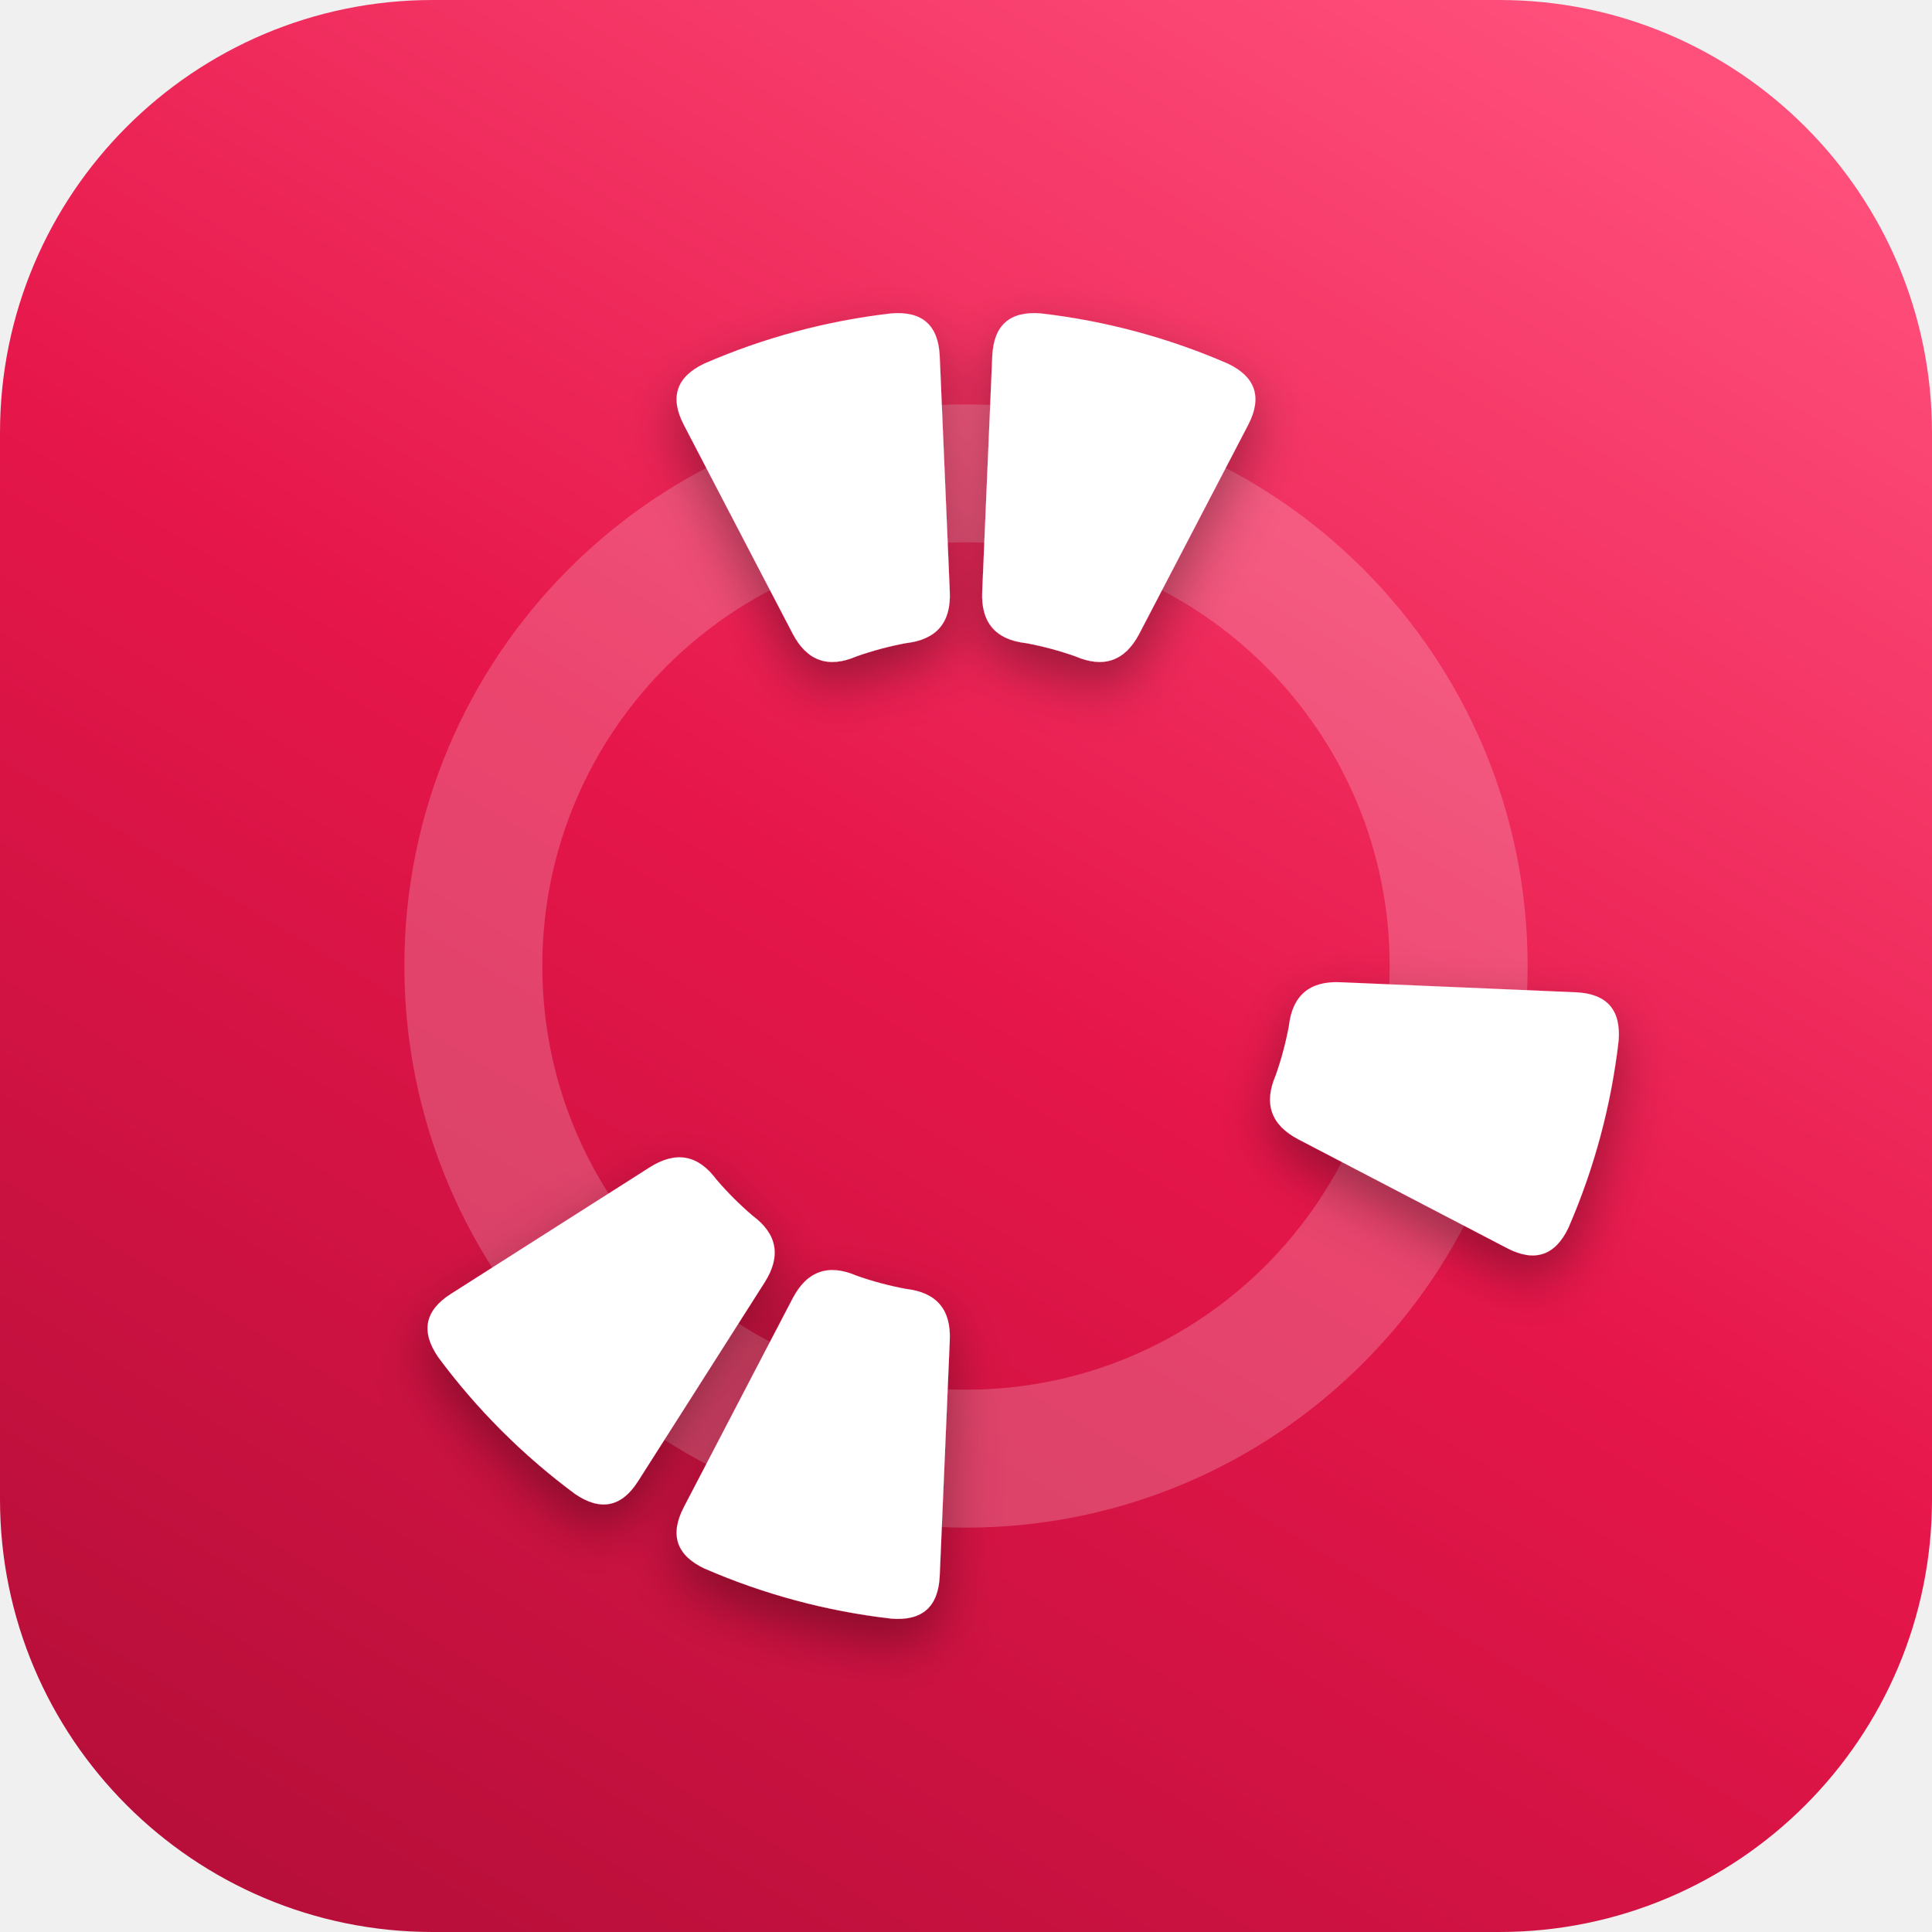
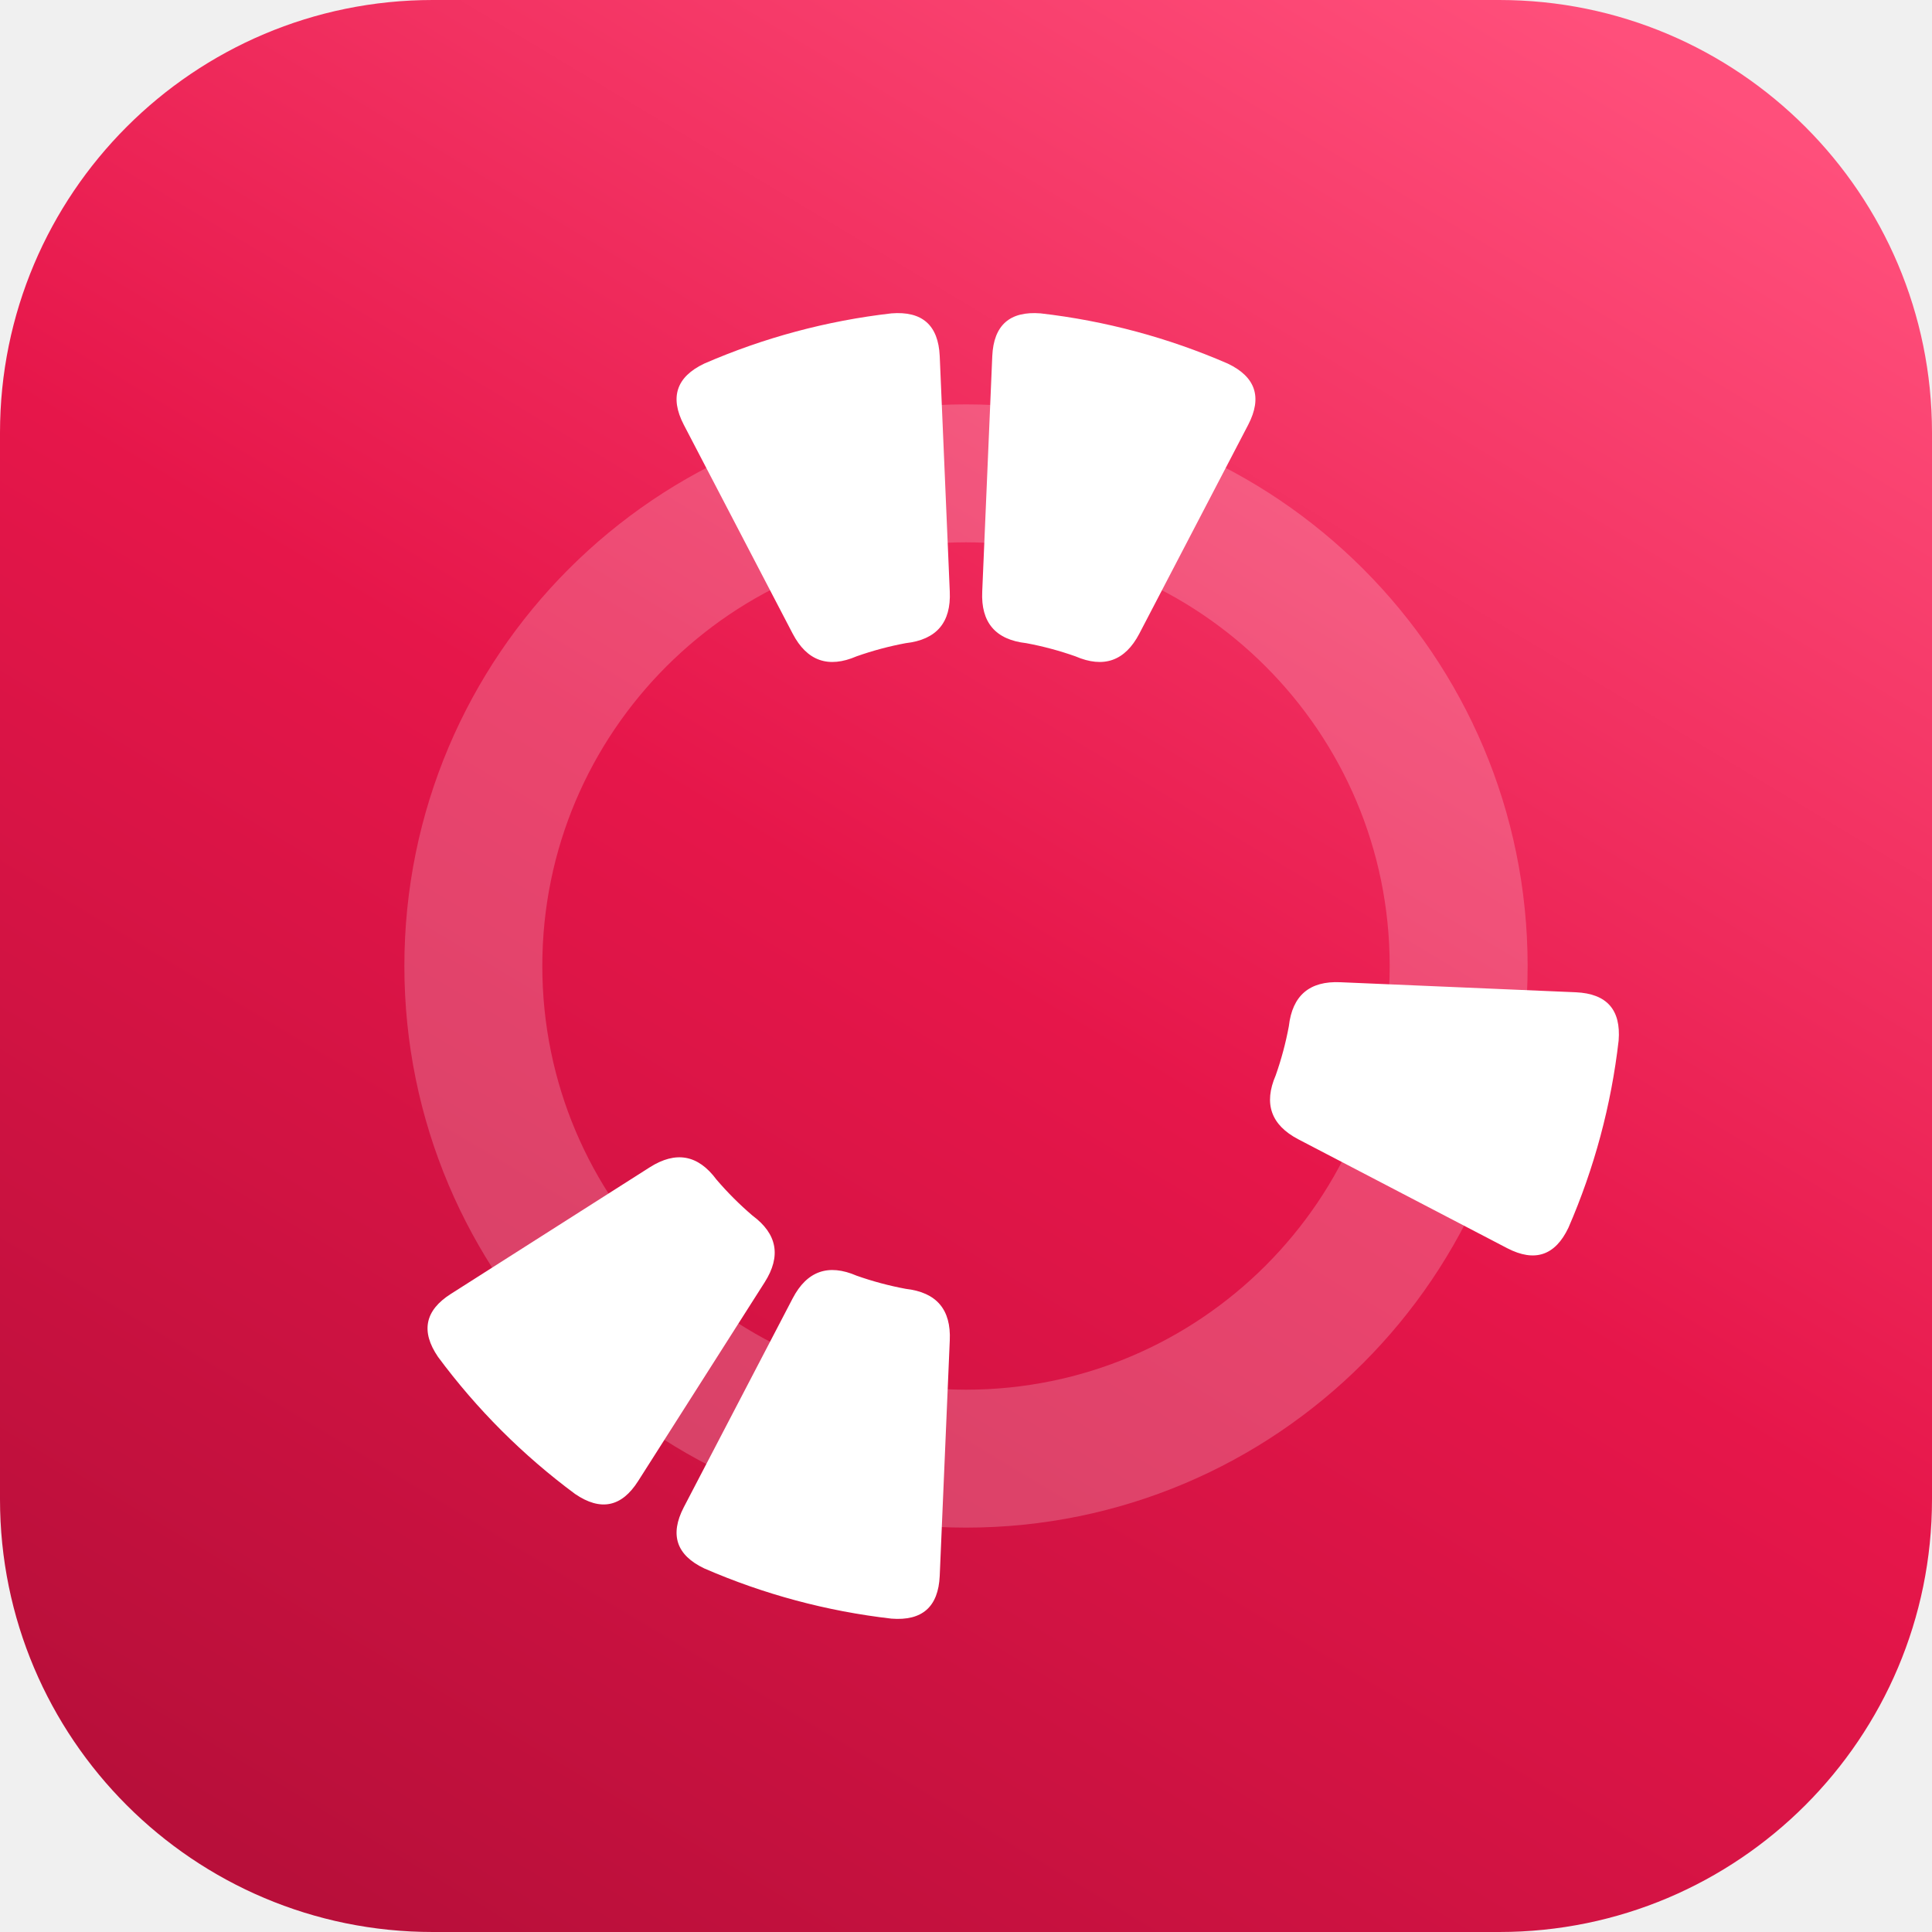
<svg xmlns="http://www.w3.org/2000/svg" viewBox="0 0 1024 1024" role="img" aria-label="Fivvi">
  <defs>
    <linearGradient id="fivvi-dial-b2-pink-bg" x1=".8" y1="0" x2=".2" y2="1">
      <stop offset="0.00" stop-color="#FF4F7B" />
      <stop offset="0.50" stop-color="#E6164A" />
      <stop offset="1.00" stop-color="#B80F3A" />
    </linearGradient>
    <linearGradient id="fivvi-dial-b2-pink-pk" x1="0" y1="0" x2="0" y2="1">
      <stop offset="0.00" stop-color="#FF4F7B" />
      <stop offset="1.00" stop-color="#C8103D" />
    </linearGradient>
    <clipPath id="fivvi-dial-b2-pink-clip">
      <rect width="100" height="100" rx="22.4" />
    </clipPath>
-     <filter id="fivvi-dial-b2-pink-sh" x="-20%" y="-20%" width="140%" height="140%">
-       <feDropShadow dx="0" dy="1.2" stdDeviation="1.4" flood-color="#000" flood-opacity=".35" />
-     </filter>
  </defs>
  <g transform="scale(10.24)">
    <g clip-path="url(#fivvi-dial-b2-pink-clip)">
      <rect width="100" height="100" fill="url(#fivvi-dial-b2-pink-bg)" />
      <circle cx="50" cy="50" r="25.5" fill="none" stroke="#FFFFFF33" stroke-width="7.14" />
-       <g filter="url(#fivvi-dial-b2-pink-sh)">
+       <g>
        <path d="M36.45 18.82 A34 34 0 0 1 46.14 16.22 Q48.53 16.03 48.64 18.43 L49.16 30.62 Q49.27 33.02 46.88 33.29 A17 17 0 0 0 44.34 33.97 Q42.14 34.92 41.03 32.80 L35.39 21.98 Q34.29 19.85 36.45 18.82Z" fill="#FFFFFF" />
        <path d="M53.86 16.22 A34 34 0 0 1 63.55 18.82 Q65.71 19.85 64.61 21.98 L58.97 32.80 Q57.86 34.92 55.66 33.97 A17 17 0 0 0 53.12 33.29 Q50.73 33.02 50.84 30.62 L51.36 18.43 Q51.47 16.03 53.86 16.22Z" fill="#FFFFFF" />
        <path d="M83.78 53.86 A34 34 0 0 1 81.18 63.55 Q80.15 65.71 78.02 64.61 L67.20 58.97 Q65.08 57.86 66.03 55.66 A17 17 0 0 0 66.71 53.12 Q66.98 50.73 69.38 50.84 L81.57 51.36 Q83.97 51.47 83.78 53.86Z" fill="#FFFFFF" />
        <path d="M46.14 83.78 A34 34 0 0 1 36.45 81.18 Q34.29 80.15 35.39 78.02 L41.03 67.20 Q42.14 65.08 44.34 66.03 A17 17 0 0 0 46.88 66.71 Q49.27 66.98 49.16 69.38 L48.64 81.57 Q48.53 83.97 46.14 83.78Z" fill="#FFFFFF" />
        <path d="M29.77 77.33 A34 34 0 0 1 22.67 70.23 Q21.32 68.25 23.34 66.97 L33.63 60.42 Q35.66 59.13 37.08 61.05 A17 17 0 0 0 38.95 62.92 Q40.87 64.34 39.58 66.37 L33.03 76.66 Q31.75 78.68 29.77 77.33Z" fill="#FFFFFF" />
      </g>
    </g>
  </g>
</svg>
